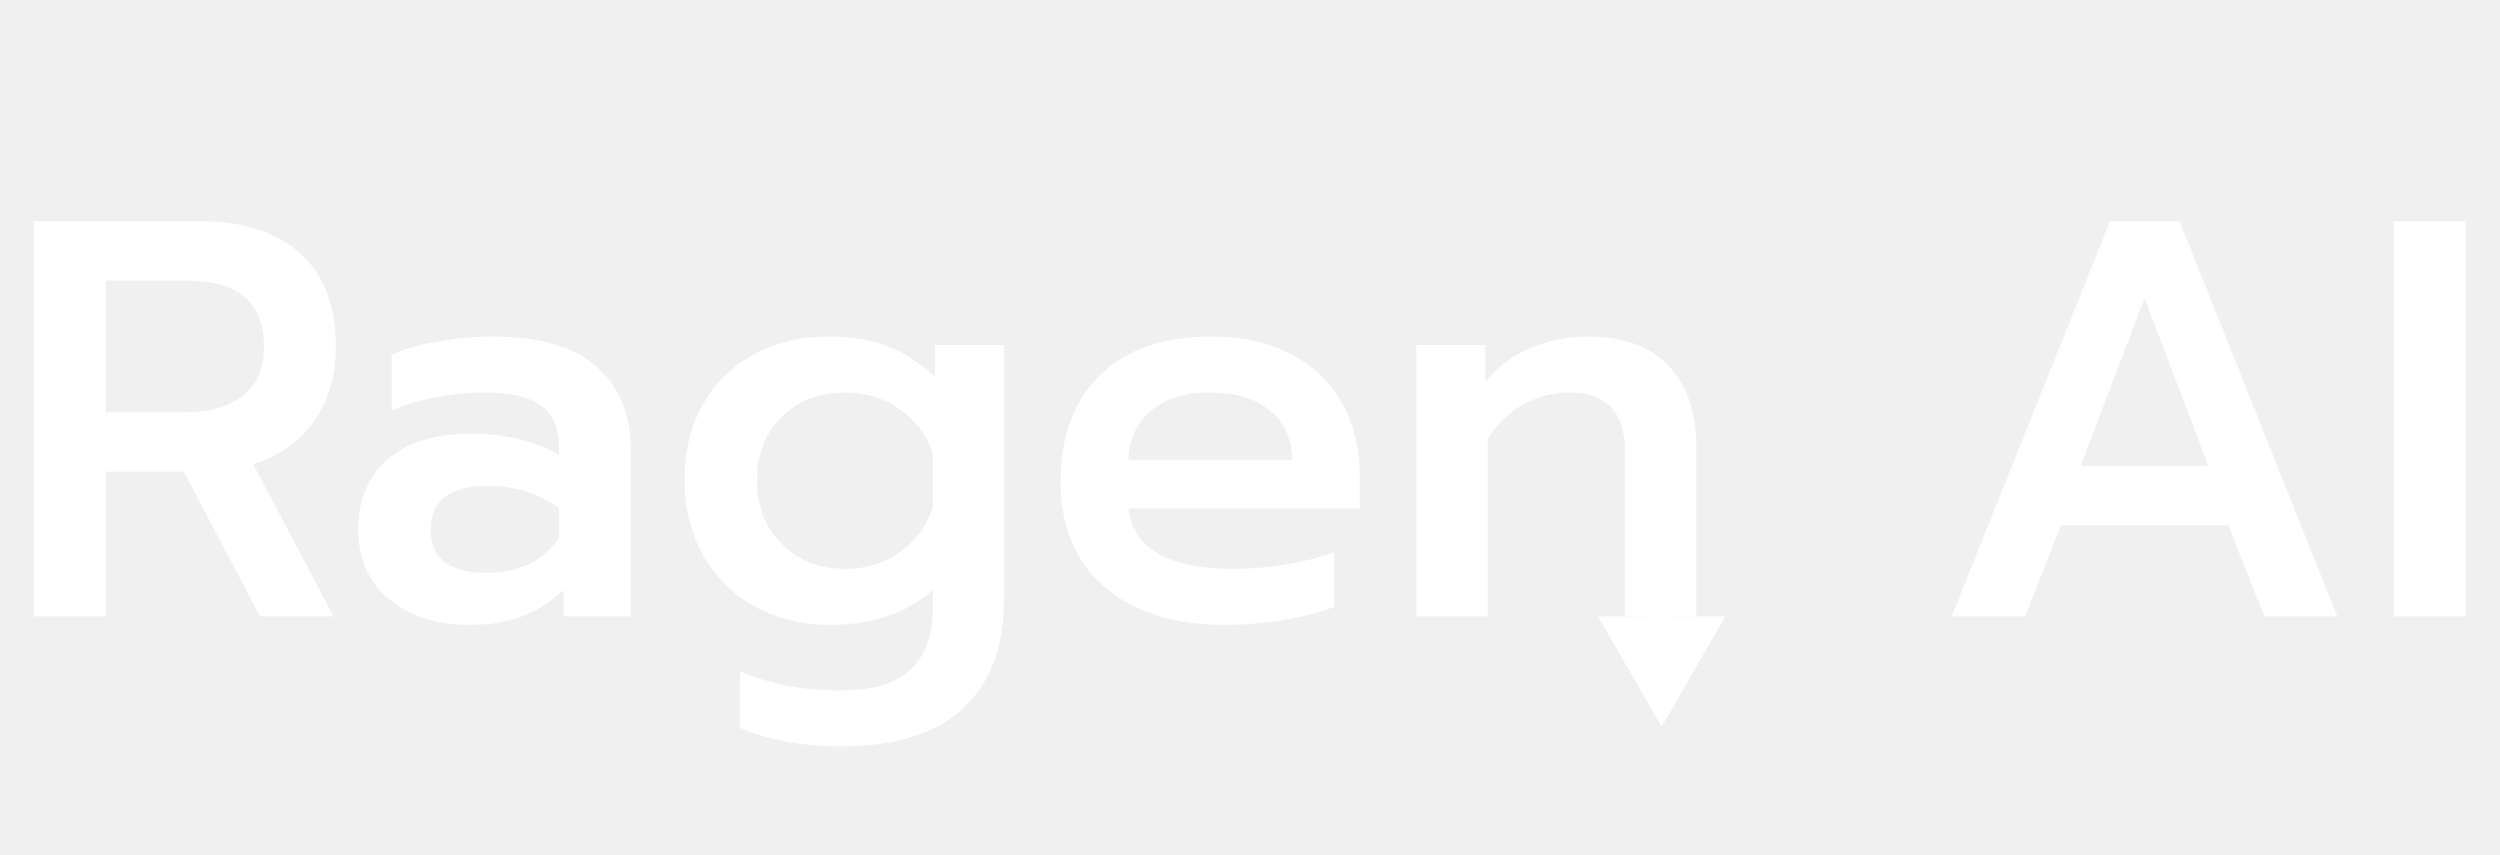
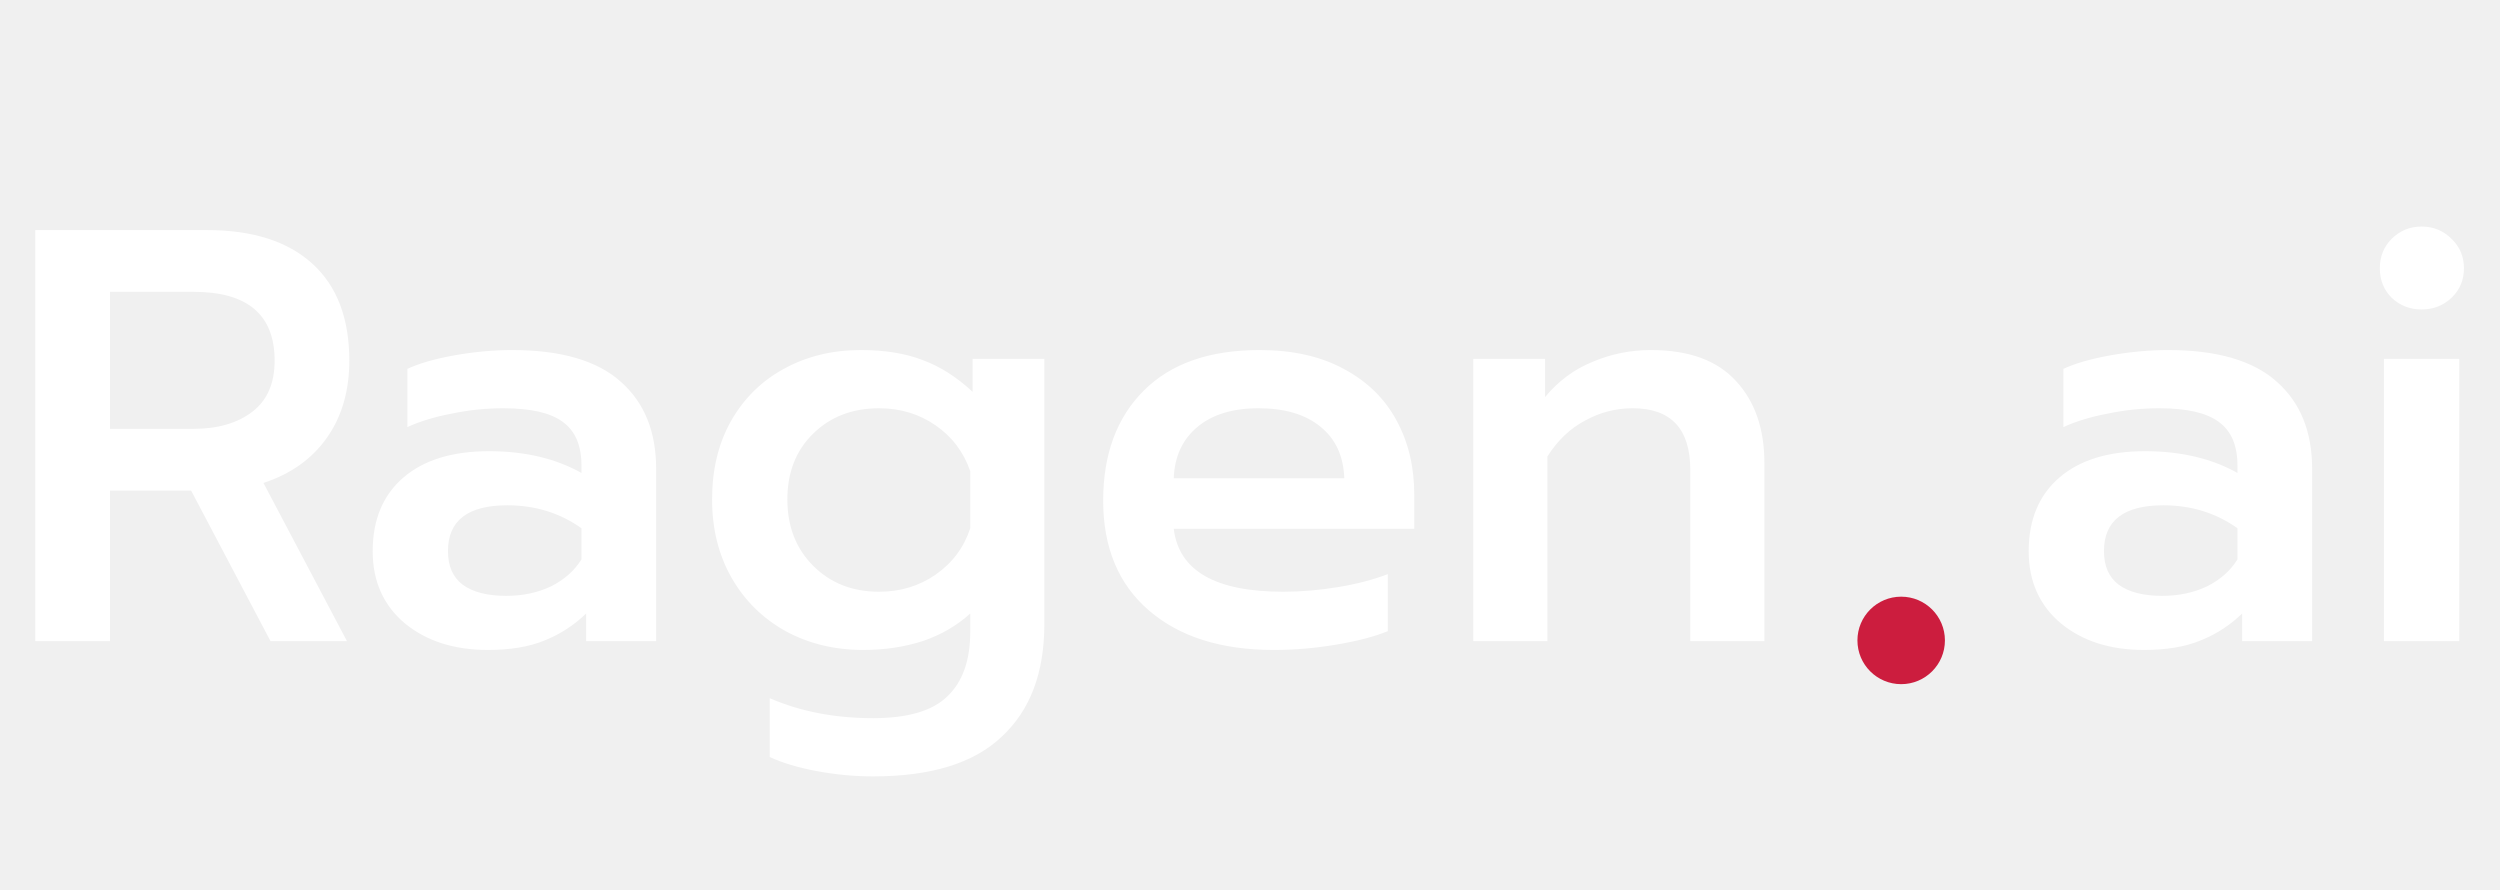
- <svg xmlns="http://www.w3.org/2000/svg" width="1813" height="620" viewBox="0 0 1813 620" fill="none">
+ <svg xmlns="http://www.w3.org/2000/svg" width="1743" height="620" viewBox="0 0 1743 620" fill="none">
  <path d="M24.6 160.41H144.32C176.027 160.41 200.49 168.2 217.71 183.78C234.93 199.36 243.54 221.91 243.54 251.43C243.54 272.477 238.347 290.38 227.96 305.14C217.573 319.9 202.813 330.423 183.68 336.71L241.9 447H188.6L133.25 342.04H76.67V447H24.6V160.41ZM134.89 298.99C151.837 298.99 165.503 295.027 175.89 287.1C186.277 279.173 191.47 267.283 191.47 251.43C191.47 219.45 172.61 203.46 134.89 203.46H76.67V298.99H134.89ZM340.198 453.15C316.691 453.15 297.421 447 282.388 434.7C267.354 422.127 259.838 405.317 259.838 384.27C259.838 362.403 266.944 345.32 281.158 333.02C295.371 320.72 315.324 314.57 341.018 314.57C365.891 314.57 387.348 319.627 405.388 329.74V324.41C405.388 310.47 401.014 300.357 392.268 294.07C383.794 287.783 369.991 284.64 350.858 284.64C338.831 284.64 326.941 285.87 315.188 288.33C303.434 290.517 293.048 293.66 284.028 297.76V257.17C292.228 253.343 303.161 250.2 316.828 247.74C330.768 245.28 344.161 244.05 357.008 244.05C391.174 244.05 416.458 251.43 432.858 266.19C449.258 280.677 457.458 300.903 457.458 326.87V447H408.668V427.73C400.194 435.93 390.491 442.217 379.558 446.59C368.898 450.963 355.778 453.15 340.198 453.15ZM352.908 415.43C364.388 415.43 374.774 413.243 384.068 408.87C393.361 404.223 400.468 397.937 405.388 390.01V368.28C390.354 357.62 373.134 352.29 353.728 352.29C326.121 352.29 312.318 362.95 312.318 384.27C312.318 394.657 315.734 402.447 322.568 407.64C329.674 412.833 339.788 415.43 352.908 415.43ZM608.808 541.3C595.688 541.3 582.568 540.07 569.448 537.61C556.328 535.15 545.395 531.87 536.648 527.77V486.77C557.968 496.063 582.022 500.71 608.808 500.71C632.862 500.71 650.082 495.653 660.468 485.54C671.128 475.427 676.458 460.393 676.458 440.44V427.73C667.165 436.203 656.095 442.627 643.248 447C630.402 451.1 616.598 453.15 601.838 453.15C581.885 453.15 563.845 448.777 547.718 440.03C531.592 431.01 519.018 418.573 509.998 402.72C500.978 386.867 496.468 368.69 496.468 348.19C496.468 327.417 500.842 309.24 509.588 293.66C518.608 277.807 530.908 265.643 546.488 257.17C562.342 248.423 580.245 244.05 600.198 244.05C616.872 244.05 631.222 246.373 643.248 251.02C655.275 255.393 666.892 262.773 678.098 273.16V250.2H728.118V435.11C728.118 469.003 718.278 495.107 698.598 513.42C679.192 532.007 649.262 541.3 608.808 541.3ZM612.908 412.56C627.668 412.56 640.788 408.597 652.268 400.67C664.022 392.47 672.085 381.673 676.458 368.28V328.51C671.812 315.117 663.748 304.457 652.268 296.53C640.788 288.603 627.668 284.64 612.908 284.64C594.322 284.64 579.015 290.517 566.988 302.27C554.962 314.023 548.948 329.33 548.948 348.19C548.948 367.05 554.962 382.493 566.988 394.52C579.015 406.547 594.322 412.56 612.908 412.56ZM888.034 453.15C851.408 453.15 822.434 443.993 801.114 425.68C779.794 407.367 769.134 381.81 769.134 349.01C769.134 316.757 778.564 291.2 797.424 272.34C816.284 253.48 843.208 244.05 878.194 244.05C901.154 244.05 920.698 248.423 936.824 257.17C953.224 265.917 965.524 277.943 973.724 293.25C981.924 308.283 986.024 325.503 986.024 344.91V368.69H818.334C821.888 397.937 847.308 412.56 894.594 412.56C907.168 412.56 920.014 411.467 933.134 409.28C946.254 407.093 957.734 404.087 967.574 400.26V440.03C958.281 443.857 946.254 447 931.494 449.46C917.008 451.92 902.521 453.15 888.034 453.15ZM937.234 333.43C936.688 317.85 931.084 305.823 920.424 297.35C910.038 288.877 895.688 284.64 877.374 284.64C859.334 284.64 845.121 289.013 834.734 297.76C824.348 306.507 818.881 318.397 818.334 333.43H937.234ZM1027.18 250.2H1077.2V276.85C1086.49 265.643 1097.56 257.443 1110.41 252.25C1123.25 246.783 1136.78 244.05 1151 244.05C1177.51 244.05 1197.33 251.293 1210.45 265.78C1223.57 279.993 1230.13 298.99 1230.13 322.77V447H1178.47V327.69C1178.47 298.99 1165.07 284.64 1138.29 284.64C1126.53 284.64 1115.46 287.51 1105.08 293.25C1094.69 298.717 1085.94 307.053 1078.84 318.26V447H1027.18V250.2Z" fill="white" />
-   <path d="M1530.2 160.41H1580.63L1695.02 447H1642.13L1615.89 380.99H1494.53L1468.7 447H1415.4L1530.2 160.41ZM1601.54 337.94L1555.21 216.17L1508.88 337.94H1601.54ZM1735.9 160.41H1787.97V447H1735.9V160.41Z" fill="white" />
-   <path d="M1205 527.01L1251.19 447.01L1158.81 447.01L1205 527.01ZM1197 356.01L1197 455.01L1213 455.01L1213 356.01L1197 356.01Z" fill="white" />
+   <path d="M1494.76 453.15C1471.25 453.15 1451.98 447 1436.95 434.7C1421.92 422.127 1414.4 405.317 1414.4 384.27C1414.4 362.403 1421.51 345.32 1435.72 333.02C1449.93 320.72 1469.89 314.57 1495.58 314.57C1520.45 314.57 1541.91 319.627 1559.95 329.74V324.41C1559.95 310.47 1555.58 300.357 1546.83 294.07C1538.36 287.783 1524.55 284.64 1505.42 284.64C1493.39 284.64 1481.5 285.87 1469.75 288.33C1458 290.517 1447.61 293.66 1438.59 297.76V257.17C1446.79 253.343 1457.72 250.2 1471.39 247.74C1485.33 245.28 1498.72 244.05 1511.57 244.05C1545.74 244.05 1571.02 251.43 1587.42 266.19C1603.82 280.677 1612.02 300.903 1612.02 326.87V447H1563.23V427.73C1554.76 435.93 1545.05 442.217 1534.12 446.59C1523.46 450.963 1510.34 453.15 1494.76 453.15ZM1507.47 415.43C1518.95 415.43 1529.34 413.243 1538.63 408.87C1547.92 404.223 1555.03 397.937 1559.95 390.01V368.28C1544.92 357.62 1527.7 352.29 1508.29 352.29C1480.68 352.29 1466.88 362.95 1466.88 384.27C1466.88 394.657 1470.3 402.447 1477.13 407.64C1484.24 412.833 1494.35 415.43 1507.47 415.43ZM1688.34 215.76C1680.14 215.76 1673.17 213.027 1667.43 207.56C1661.96 202.093 1659.23 195.26 1659.23 187.06C1659.23 178.86 1661.96 172.027 1667.43 166.56C1673.17 160.82 1680.14 157.95 1688.34 157.95C1696.54 157.95 1703.51 160.82 1709.25 166.56C1714.99 172.027 1717.86 178.86 1717.86 187.06C1717.86 195.26 1714.99 202.093 1709.25 207.56C1703.51 213.027 1696.54 215.76 1688.34 215.76ZM1662.1 250.2H1714.58V447H1662.1V250.2Z" fill="white" />
+   <circle cx="1325.5" cy="446.5" r="30.5" fill="#CC1D3E" />
</svg>
